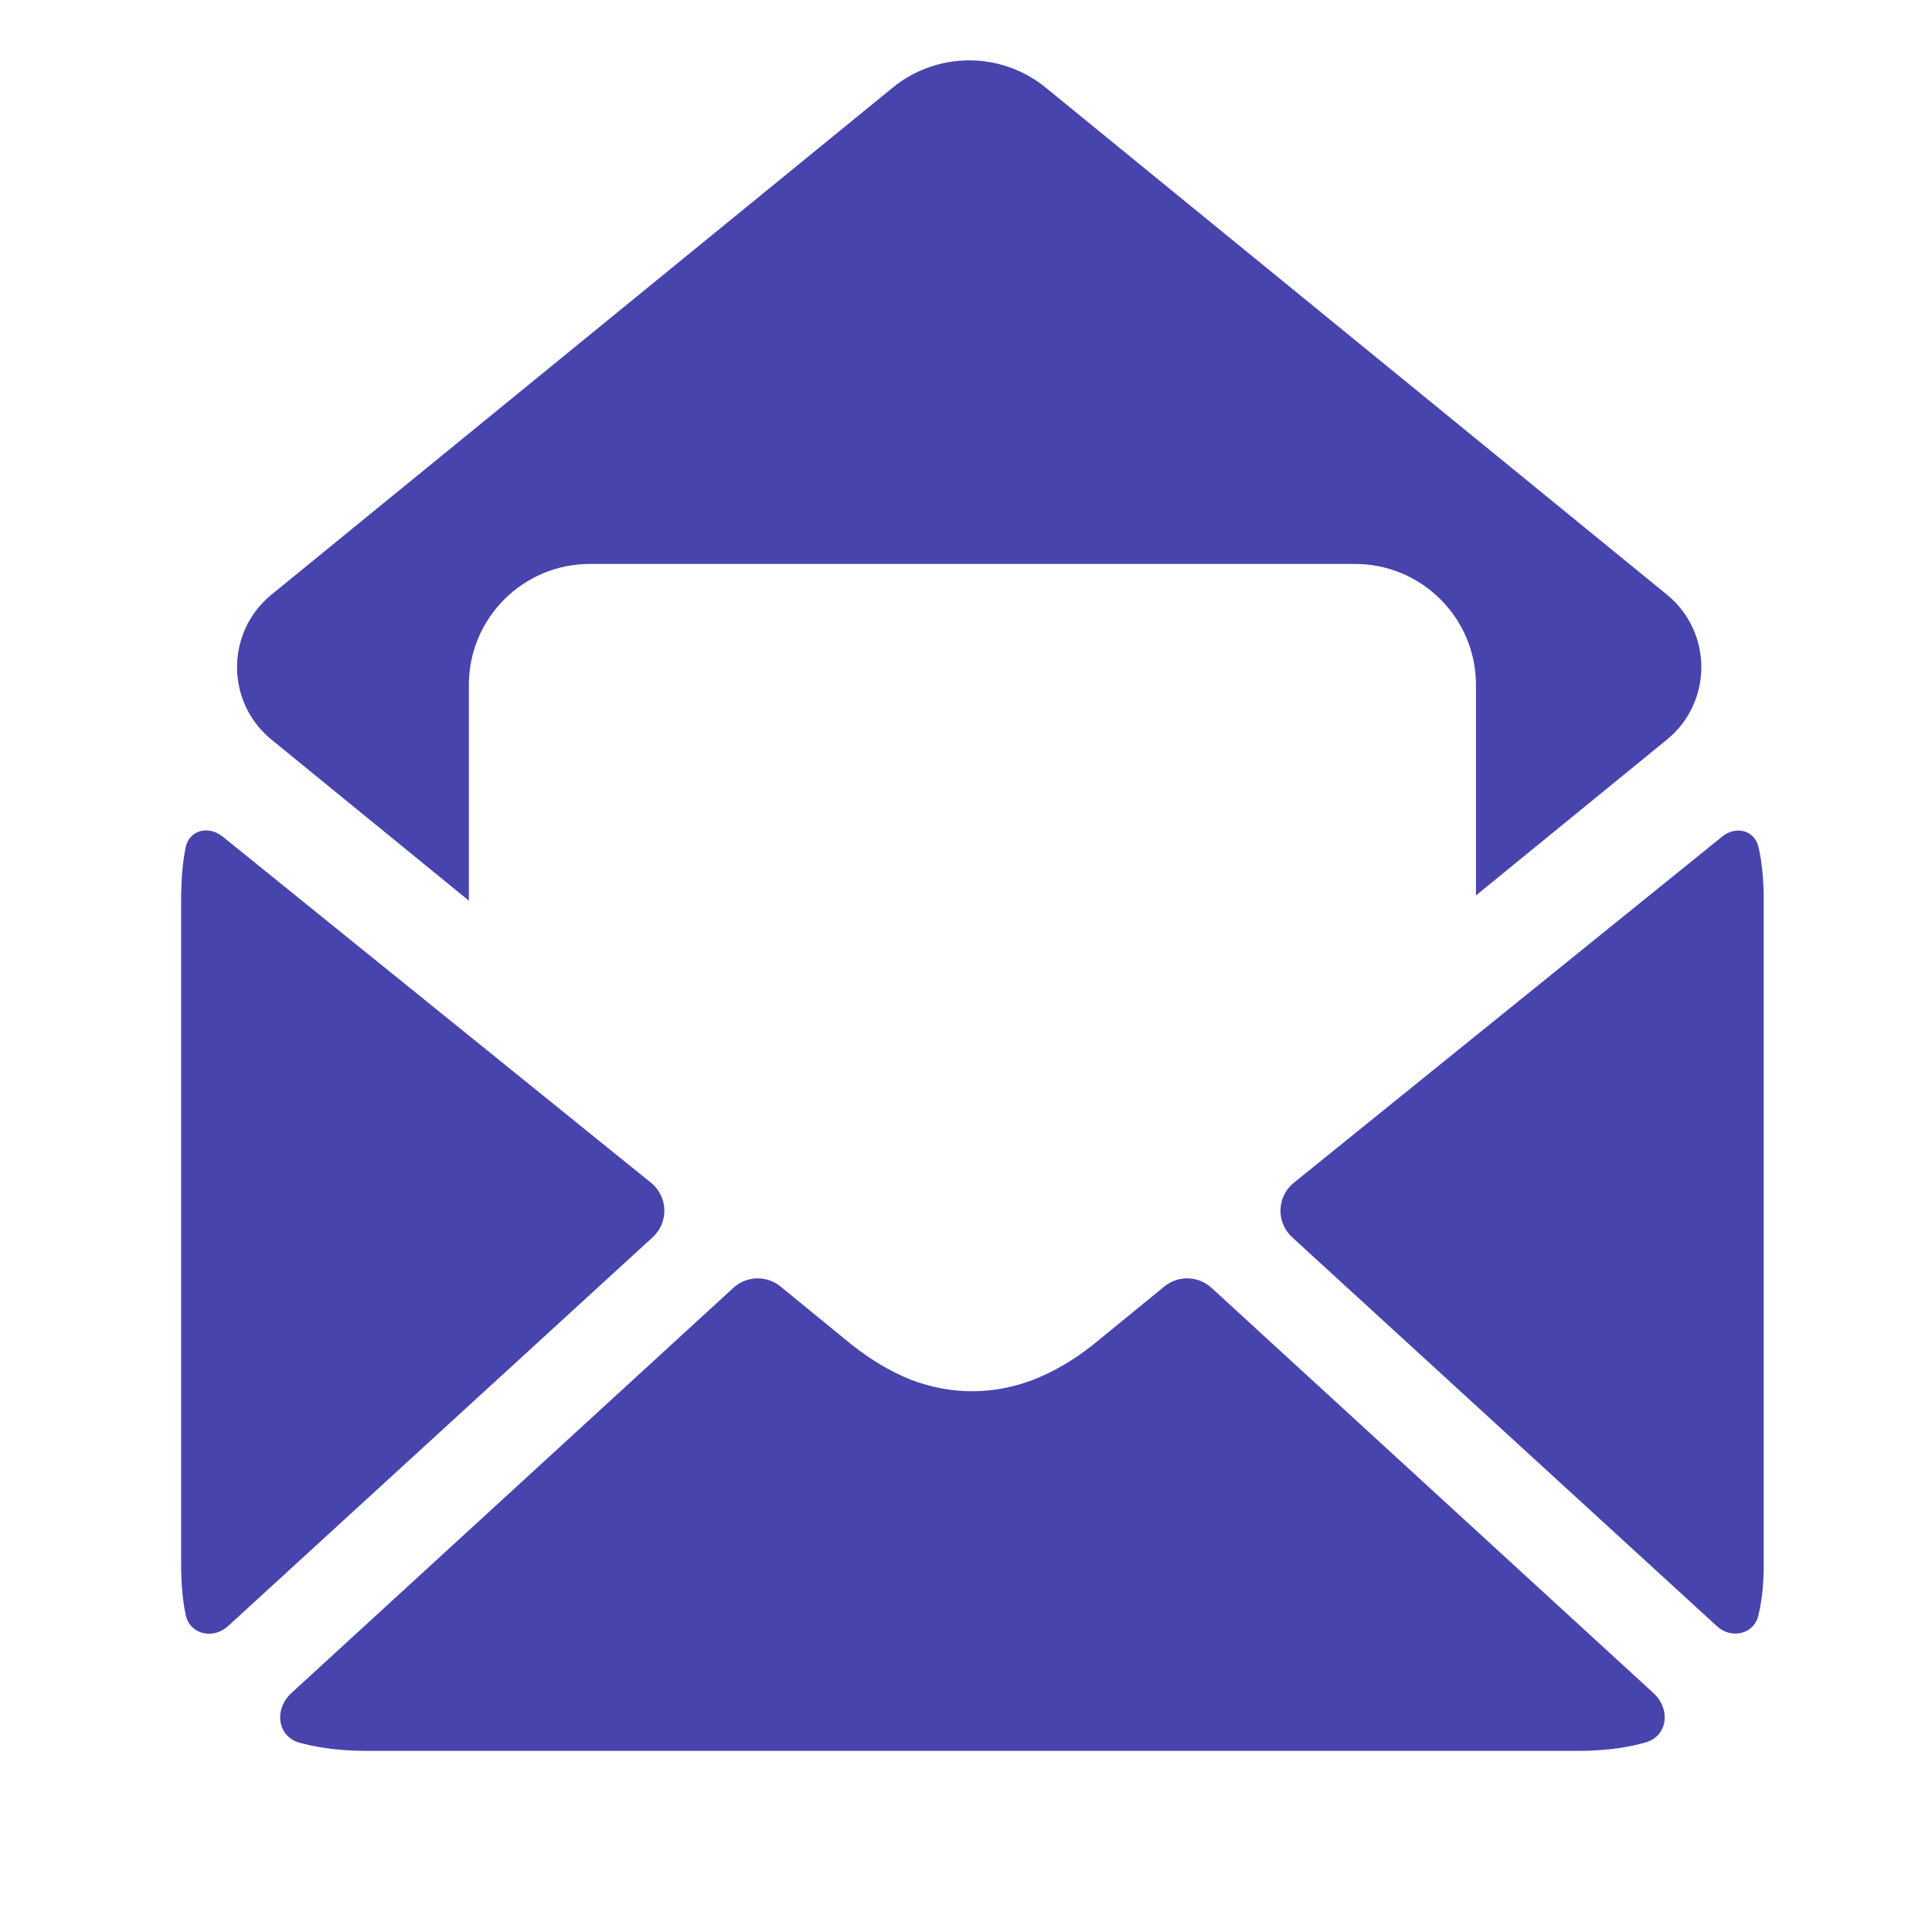
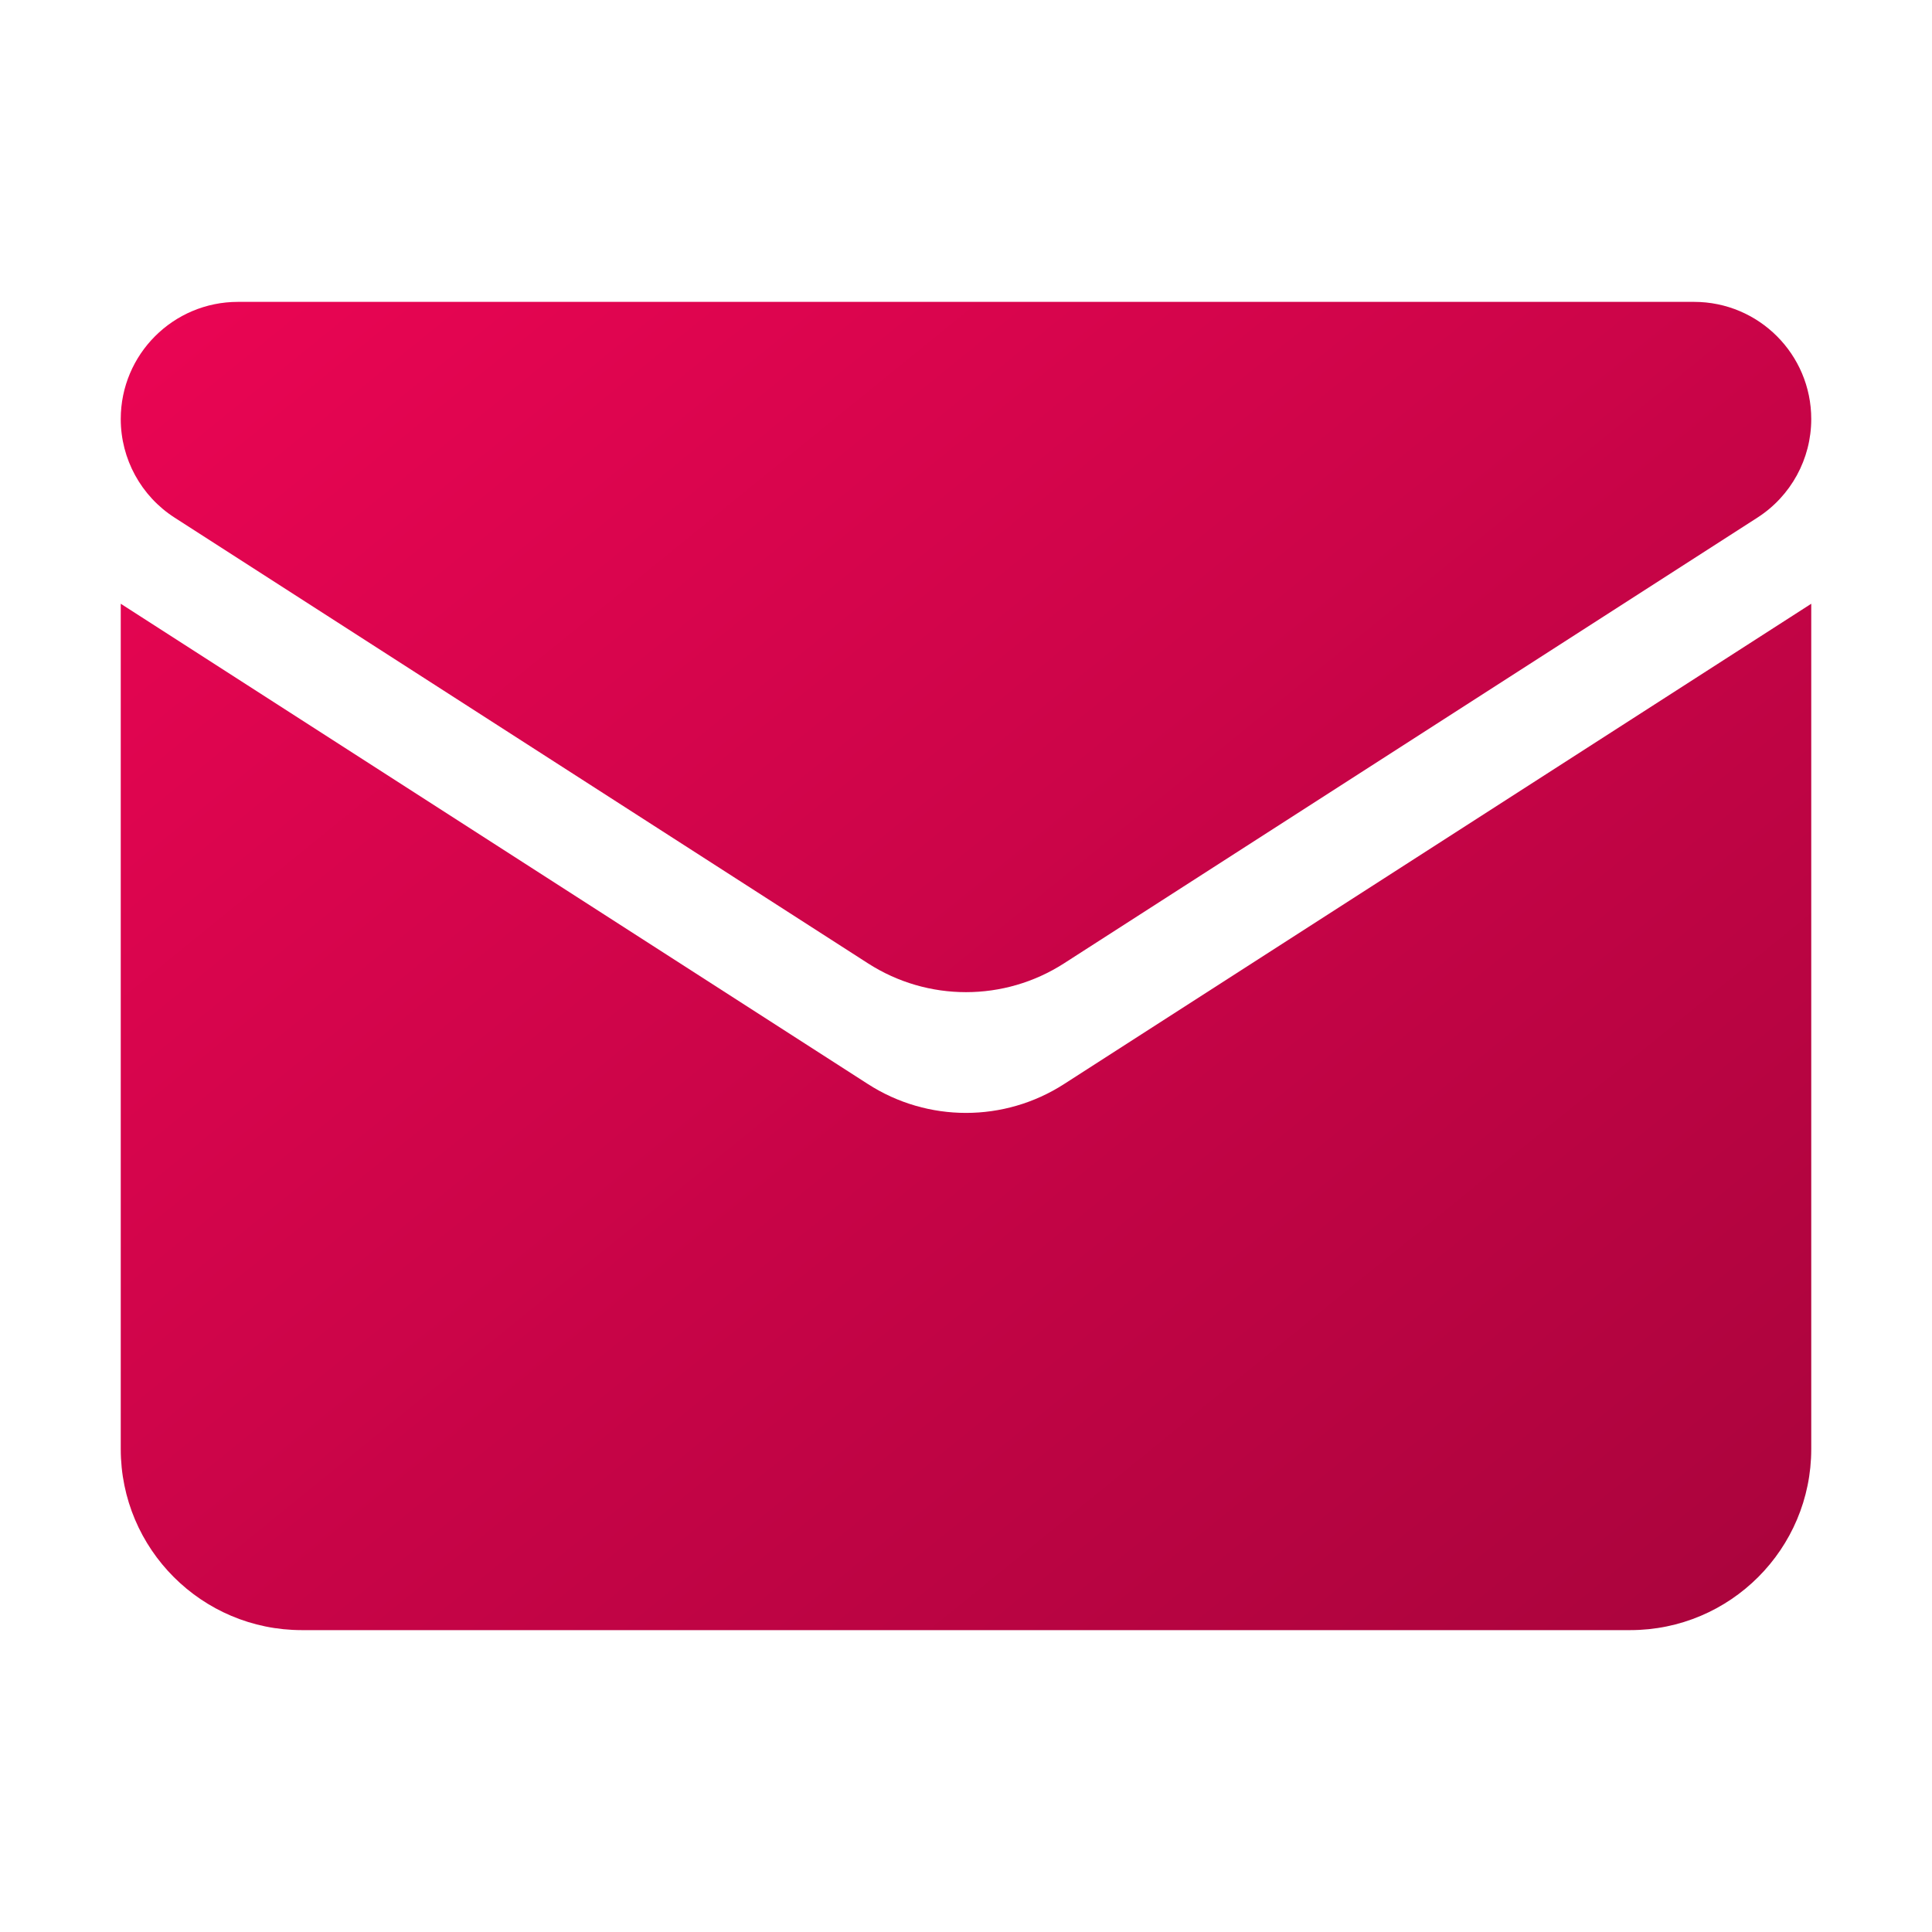
- <svg xmlns="http://www.w3.org/2000/svg" width="48" height="48" viewBox="0 0 48 48" fill="none">
-   <path d="M5.667 40.399C5.298 40.737 4.718 40.612 4.614 40.123C4.538 39.765 4.5 39.346 4.5 38.868V22.373C4.5 21.855 4.538 21.412 4.614 21.043C4.716 20.611 5.19 20.508 5.535 20.787L16.174 29.385C16.599 29.729 16.619 30.37 16.216 30.739L5.667 40.399ZM9.128 43.5C8.53 43.5 7.998 43.44 7.531 43.321C7.501 43.313 7.471 43.305 7.441 43.297C6.88 43.139 6.808 42.46 7.237 42.066L18.221 31.995C18.548 31.695 19.046 31.681 19.39 31.961L21.169 33.415C21.648 33.793 22.136 34.082 22.636 34.281C23.136 34.471 23.641 34.565 24.151 34.565C24.662 34.565 25.167 34.471 25.667 34.281C26.177 34.082 26.672 33.793 27.15 33.415L28.93 31.961C29.274 31.681 29.771 31.695 30.099 31.995L41.082 42.066C41.512 42.46 41.439 43.138 40.877 43.293C40.842 43.303 40.807 43.312 40.772 43.321C40.316 43.44 39.789 43.5 39.191 43.5H9.128ZM43.689 40.123C43.587 40.602 43.018 40.734 42.657 40.403L32.103 30.739C31.7 30.37 31.72 29.729 32.145 29.385L42.789 20.783C43.125 20.511 43.59 20.622 43.689 21.043C43.776 21.412 43.819 21.855 43.819 22.373V38.868C43.819 39.346 43.776 39.765 43.689 40.123Z" fill="#4844AD" />
-   <path d="M11.649 22.377L6.744 18.375C5.605 17.445 5.605 15.704 6.744 14.774L22.179 2.177C23.285 1.274 24.874 1.274 25.981 2.177L41.415 14.774C42.554 15.704 42.554 17.445 41.415 18.375L36.67 22.247V17.017C36.67 15.357 35.324 14.011 33.664 14.011H14.655C12.995 14.011 11.649 15.357 11.649 17.017V22.377Z" fill="#4844AD" />
+ <svg xmlns="http://www.w3.org/2000/svg" width="32" height="32" viewBox="0 0 32 32" fill="none">
+   <path d="M30 24C30 25.657 28.657 27 27 27H5C3.343 27 2 25.657 2 24V10L14.378 17.957C15.366 18.592 16.634 18.592 17.622 17.957L30 10V24Z" fill="url(#paint0_linear_838_313)" />
+   <path d="M28.059 5C29.131 5 30 5.869 30 6.941C30 7.601 29.664 8.216 29.109 8.573L17.622 15.957C16.634 16.592 15.366 16.592 14.378 15.957L2.891 8.573C2.336 8.216 2 7.601 2 6.941C2 5.869 2.869 5 3.941 5H28.059Z" fill="url(#paint1_linear_838_313)" />
+   <defs>
+     <linearGradient id="paint0_linear_838_313" x1="2.667" y1="5.333" x2="23.552" y2="31.032" gradientUnits="userSpaceOnUse">
+       <stop stop-color="#E90553" />
+       <stop offset="1" stop-color="#AB043D" />
+     </linearGradient>
+     <linearGradient id="paint1_linear_838_313" x1="2.667" y1="5.333" x2="23.552" y2="31.032" gradientUnits="userSpaceOnUse">
+       <stop stop-color="#E90553" />
+       <stop offset="1" stop-color="#AB043D" />
+     </linearGradient>
+   </defs>
</svg>
